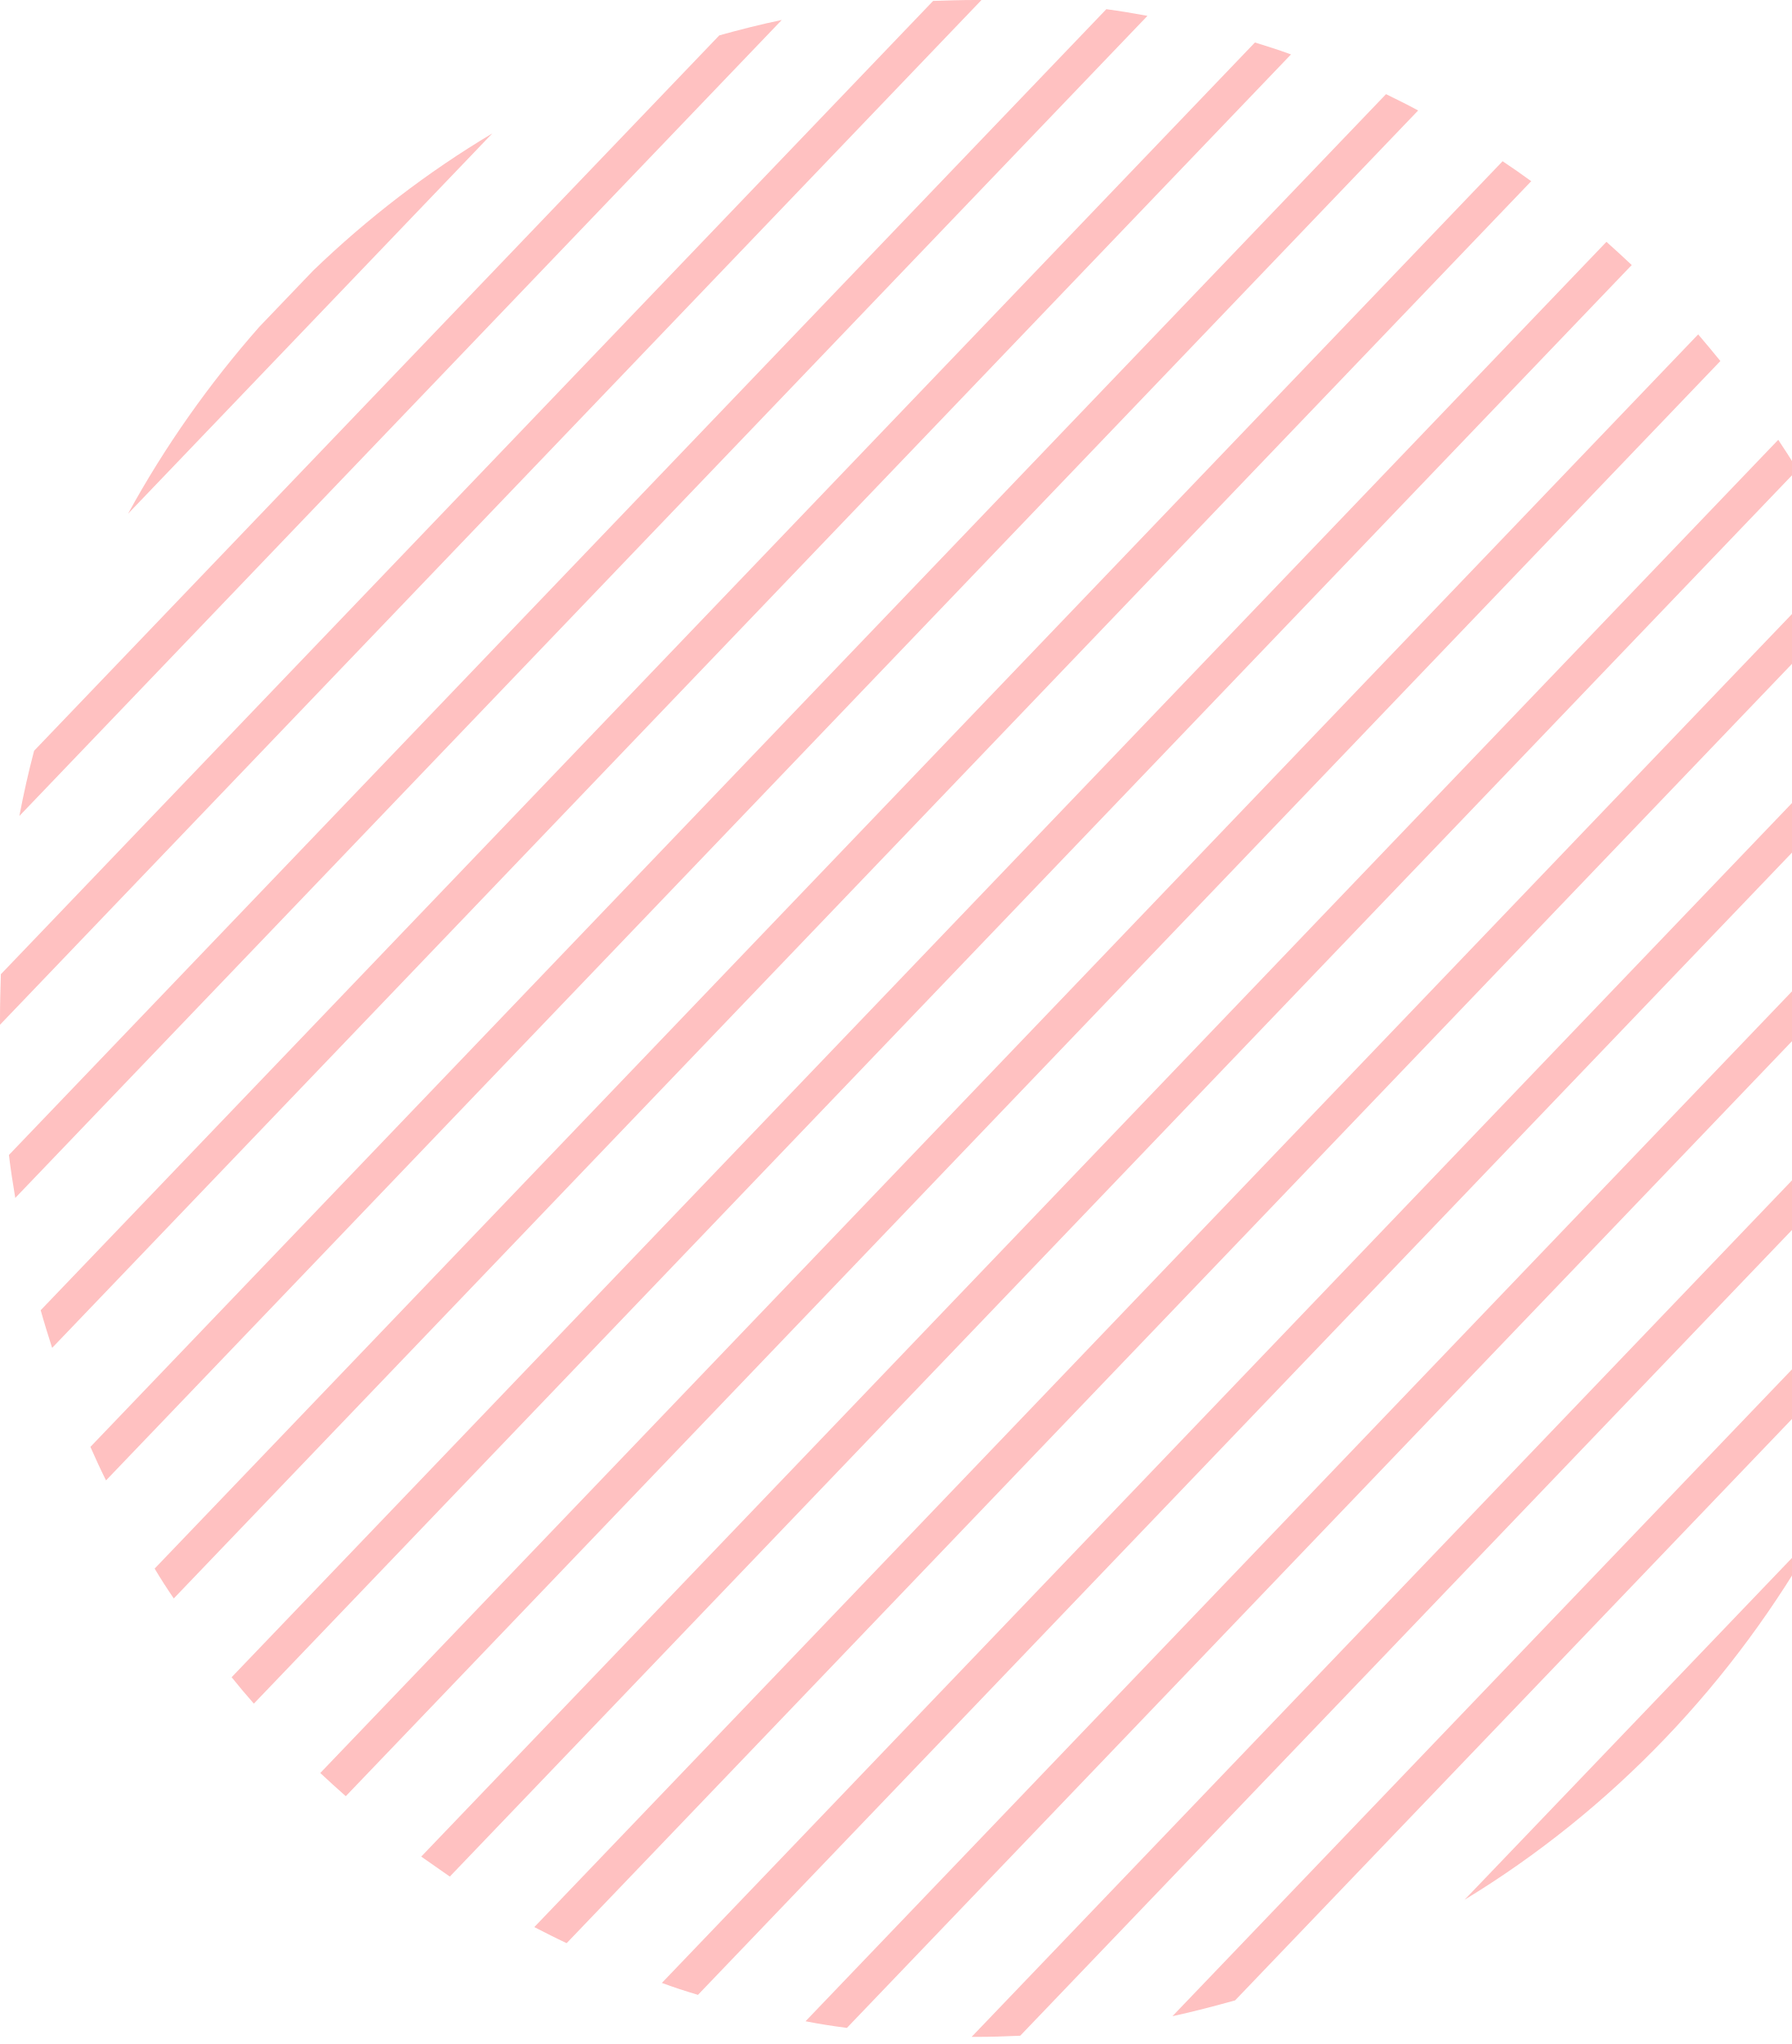
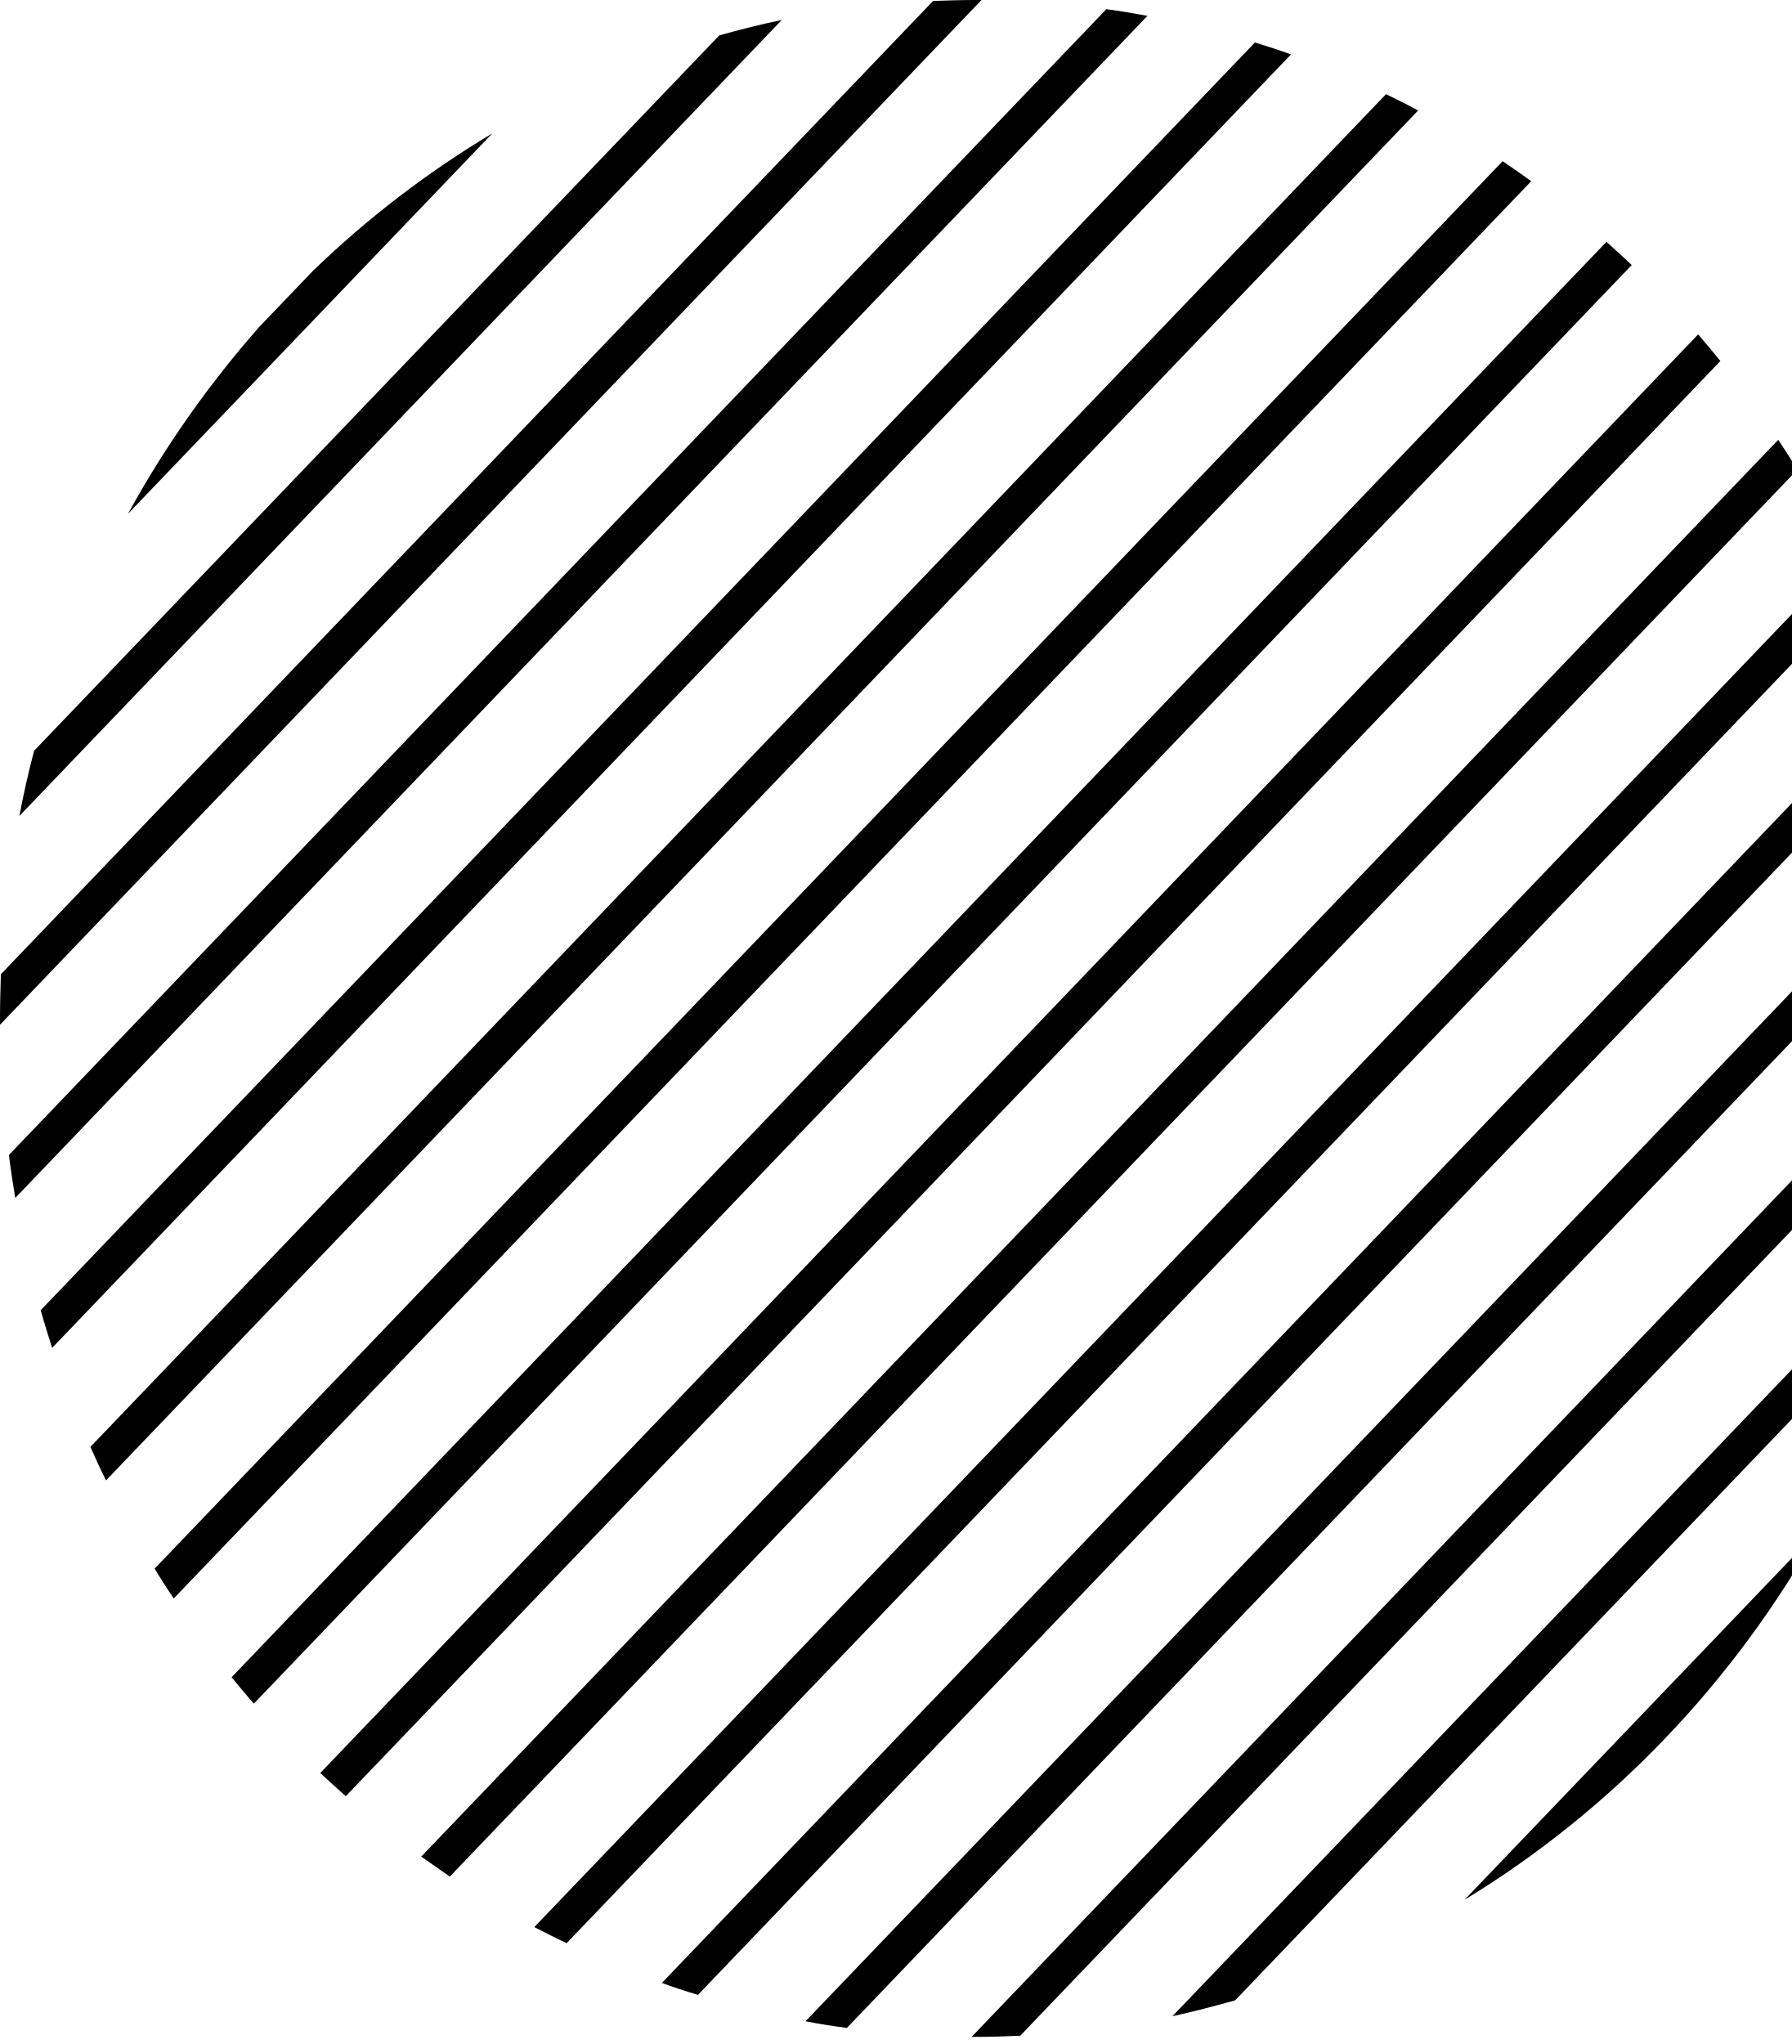
<svg xmlns="http://www.w3.org/2000/svg" width="78" height="89" viewBox="0 0 78 89" fill="none">
-   <path d="M5.575 22.37L21.437 5.81C18.621 7.49 16.006 9.5 13.64 11.78L11.293 14.23C9.109 16.71 7.184 19.43 5.575 22.37Z" fill="#FFC1C1" />
-   <path d="M0.843 35.53L34.043 0.87C33.124 1.06 32.223 1.29 31.323 1.54L1.485 32.69C1.236 33.63 1.025 34.58 0.843 35.53Z" fill="#FFC1C1" />
-   <path d="M0 44.34C0 44.43 0 44.53 0 44.62L42.741 0C42.655 0 42.559 0 42.473 0C41.86 0 41.237 0.02 40.634 0.04L0.038 42.42C0.019 43.06 0 43.7 0 44.34Z" fill="#FFC1C1" />
-   <path d="M0.665 52.16L49.968 0.69C49.374 0.58 48.771 0.48 48.177 0.4L0.388 50.29C0.464 50.91 0.56 51.54 0.665 52.16Z" fill="#FFC1C1" />
-   <path d="M2.27 58.69L56.218 2.37C55.701 2.18 55.174 2.01 54.648 1.85L1.772 57.05C1.925 57.6 2.098 58.15 2.27 58.69Z" fill="#FFC1C1" />
-   <path d="M4.617 64.46L61.755 4.81C61.295 4.56 60.826 4.33 60.356 4.1L3.937 63C4.157 63.5 4.377 63.98 4.617 64.46Z" fill="#FFC1C1" />
-   <path d="M7.567 69.6L66.679 7.89C66.267 7.59 65.855 7.3 65.433 7.02L6.734 68.3C7.002 68.75 7.28 69.18 7.567 69.6Z" fill="#FFC1C1" />
-   <path d="M11.054 74.18L71.056 11.54C70.692 11.2 70.328 10.86 69.955 10.53L10.086 73.03C10.402 73.42 10.719 73.8 11.054 74.18Z" fill="#FFC1C1" />
-   <path d="M15.058 78.21L74.916 15.72C74.6 15.33 74.275 14.94 73.949 14.56L13.947 77.2C14.32 77.55 14.684 77.88 15.058 78.21Z" fill="#FFC1C1" />
-   <path d="M19.588 81.71L78.269 20.45C78.001 20.01 77.723 19.58 77.436 19.15L18.343 80.84C18.755 81.13 19.167 81.42 19.588 81.71Z" fill="#FFC1C1" />
-   <path d="M24.675 84.61L81.047 25.76C80.827 25.27 80.606 24.78 80.367 24.3L23.267 83.91C23.736 84.15 24.206 84.39 24.675 84.61Z" fill="#FFC1C1" />
-   <path d="M30.394 86.86L83.212 31.72C83.059 31.17 82.886 30.62 82.714 30.08L28.823 86.34C29.33 86.53 29.857 86.7 30.394 86.86Z" fill="#FFC1C1" />
-   <path d="M36.879 88.3L84.582 38.5C84.505 37.87 84.409 37.24 84.304 36.62L35.078 88.01C35.681 88.13 36.275 88.22 36.879 88.3Z" fill="#FFC1C1" />
-   <path d="M42.473 88.69C43.134 88.69 43.785 88.67 44.427 88.64L84.898 46.39C84.927 45.71 84.946 45.03 84.946 44.35C84.946 44.29 84.946 44.24 84.946 44.18L42.31 88.69C42.367 88.69 42.425 88.69 42.473 88.69Z" fill="#FFC1C1" />
-   <path d="M53.785 87.1L83.432 56.15C83.681 55.21 83.901 54.26 84.093 53.3L51.055 87.79C51.975 87.59 52.885 87.35 53.785 87.1Z" fill="#FFC1C1" />
-   <path d="M79.227 66.59L63.776 82.72C70.175 78.83 75.51 73.26 79.227 66.59Z" fill="#FFC1C1" />
+   <path d="M5.575 22.37L21.437 5.81C18.621 7.49 16.006 9.5 13.64 11.78L11.293 14.23C9.109 16.71 7.184 19.43 5.575 22.37Z" fill="currentColor" />
+   <path d="M0.843 35.53L34.043 0.87C33.124 1.06 32.223 1.29 31.323 1.54L1.485 32.69C1.236 33.63 1.025 34.58 0.843 35.53Z" fill="currentColor" />
+   <path d="M0 44.34C0 44.43 0 44.53 0 44.62L42.741 0C42.655 0 42.559 0 42.473 0C41.86 0 41.237 0.02 40.634 0.04L0.038 42.42C0.019 43.06 0 43.7 0 44.34Z" fill="currentColor" />
+   <path d="M0.665 52.16L49.968 0.69C49.374 0.58 48.771 0.48 48.177 0.4L0.388 50.29C0.464 50.91 0.56 51.54 0.665 52.16Z" fill="currentColor" />
+   <path d="M2.27 58.69L56.218 2.37C55.701 2.18 55.174 2.01 54.648 1.85L1.772 57.05C1.925 57.6 2.098 58.15 2.27 58.69Z" fill="currentColor" />
+   <path d="M4.617 64.46L61.755 4.81C61.295 4.56 60.826 4.33 60.356 4.1L3.937 63C4.157 63.5 4.377 63.98 4.617 64.46Z" fill="currentColor" />
+   <path d="M7.567 69.6L66.679 7.89C66.267 7.59 65.855 7.3 65.433 7.02L6.734 68.3C7.002 68.75 7.28 69.18 7.567 69.6Z" fill="currentColor" />
+   <path d="M11.054 74.18L71.056 11.54C70.692 11.2 70.328 10.86 69.955 10.53L10.086 73.03C10.402 73.42 10.719 73.8 11.054 74.18Z" fill="currentColor" />
+   <path d="M15.058 78.21L74.916 15.72C74.6 15.33 74.275 14.94 73.949 14.56L13.947 77.2C14.32 77.55 14.684 77.88 15.058 78.21Z" fill="currentColor" />
+   <path d="M19.588 81.71L78.269 20.45C78.001 20.01 77.723 19.58 77.436 19.15L18.343 80.84C18.755 81.13 19.167 81.42 19.588 81.71Z" fill="currentColor" />
+   <path d="M24.675 84.61L81.047 25.76C80.827 25.27 80.606 24.78 80.367 24.3L23.267 83.91C23.736 84.15 24.206 84.39 24.675 84.61Z" fill="currentColor" />
+   <path d="M30.394 86.86L83.212 31.72C83.059 31.17 82.886 30.62 82.714 30.08L28.823 86.34C29.33 86.53 29.857 86.7 30.394 86.86Z" fill="currentColor" />
+   <path d="M36.879 88.3L84.582 38.5C84.505 37.87 84.409 37.24 84.304 36.62L35.078 88.01C35.681 88.13 36.275 88.22 36.879 88.3Z" fill="currentColor" />
+   <path d="M42.473 88.69C43.134 88.69 43.785 88.67 44.427 88.64L84.898 46.39C84.927 45.71 84.946 45.03 84.946 44.35C84.946 44.29 84.946 44.24 84.946 44.18L42.31 88.69C42.367 88.69 42.425 88.69 42.473 88.69Z" fill="currentColor" />
+   <path d="M53.785 87.1L83.432 56.15C83.681 55.21 83.901 54.26 84.093 53.3L51.055 87.79C51.975 87.59 52.885 87.35 53.785 87.1Z" fill="currentColor" />
+   <path d="M79.227 66.59L63.776 82.72C70.175 78.83 75.51 73.26 79.227 66.59Z" fill="currentColor" />
</svg>
